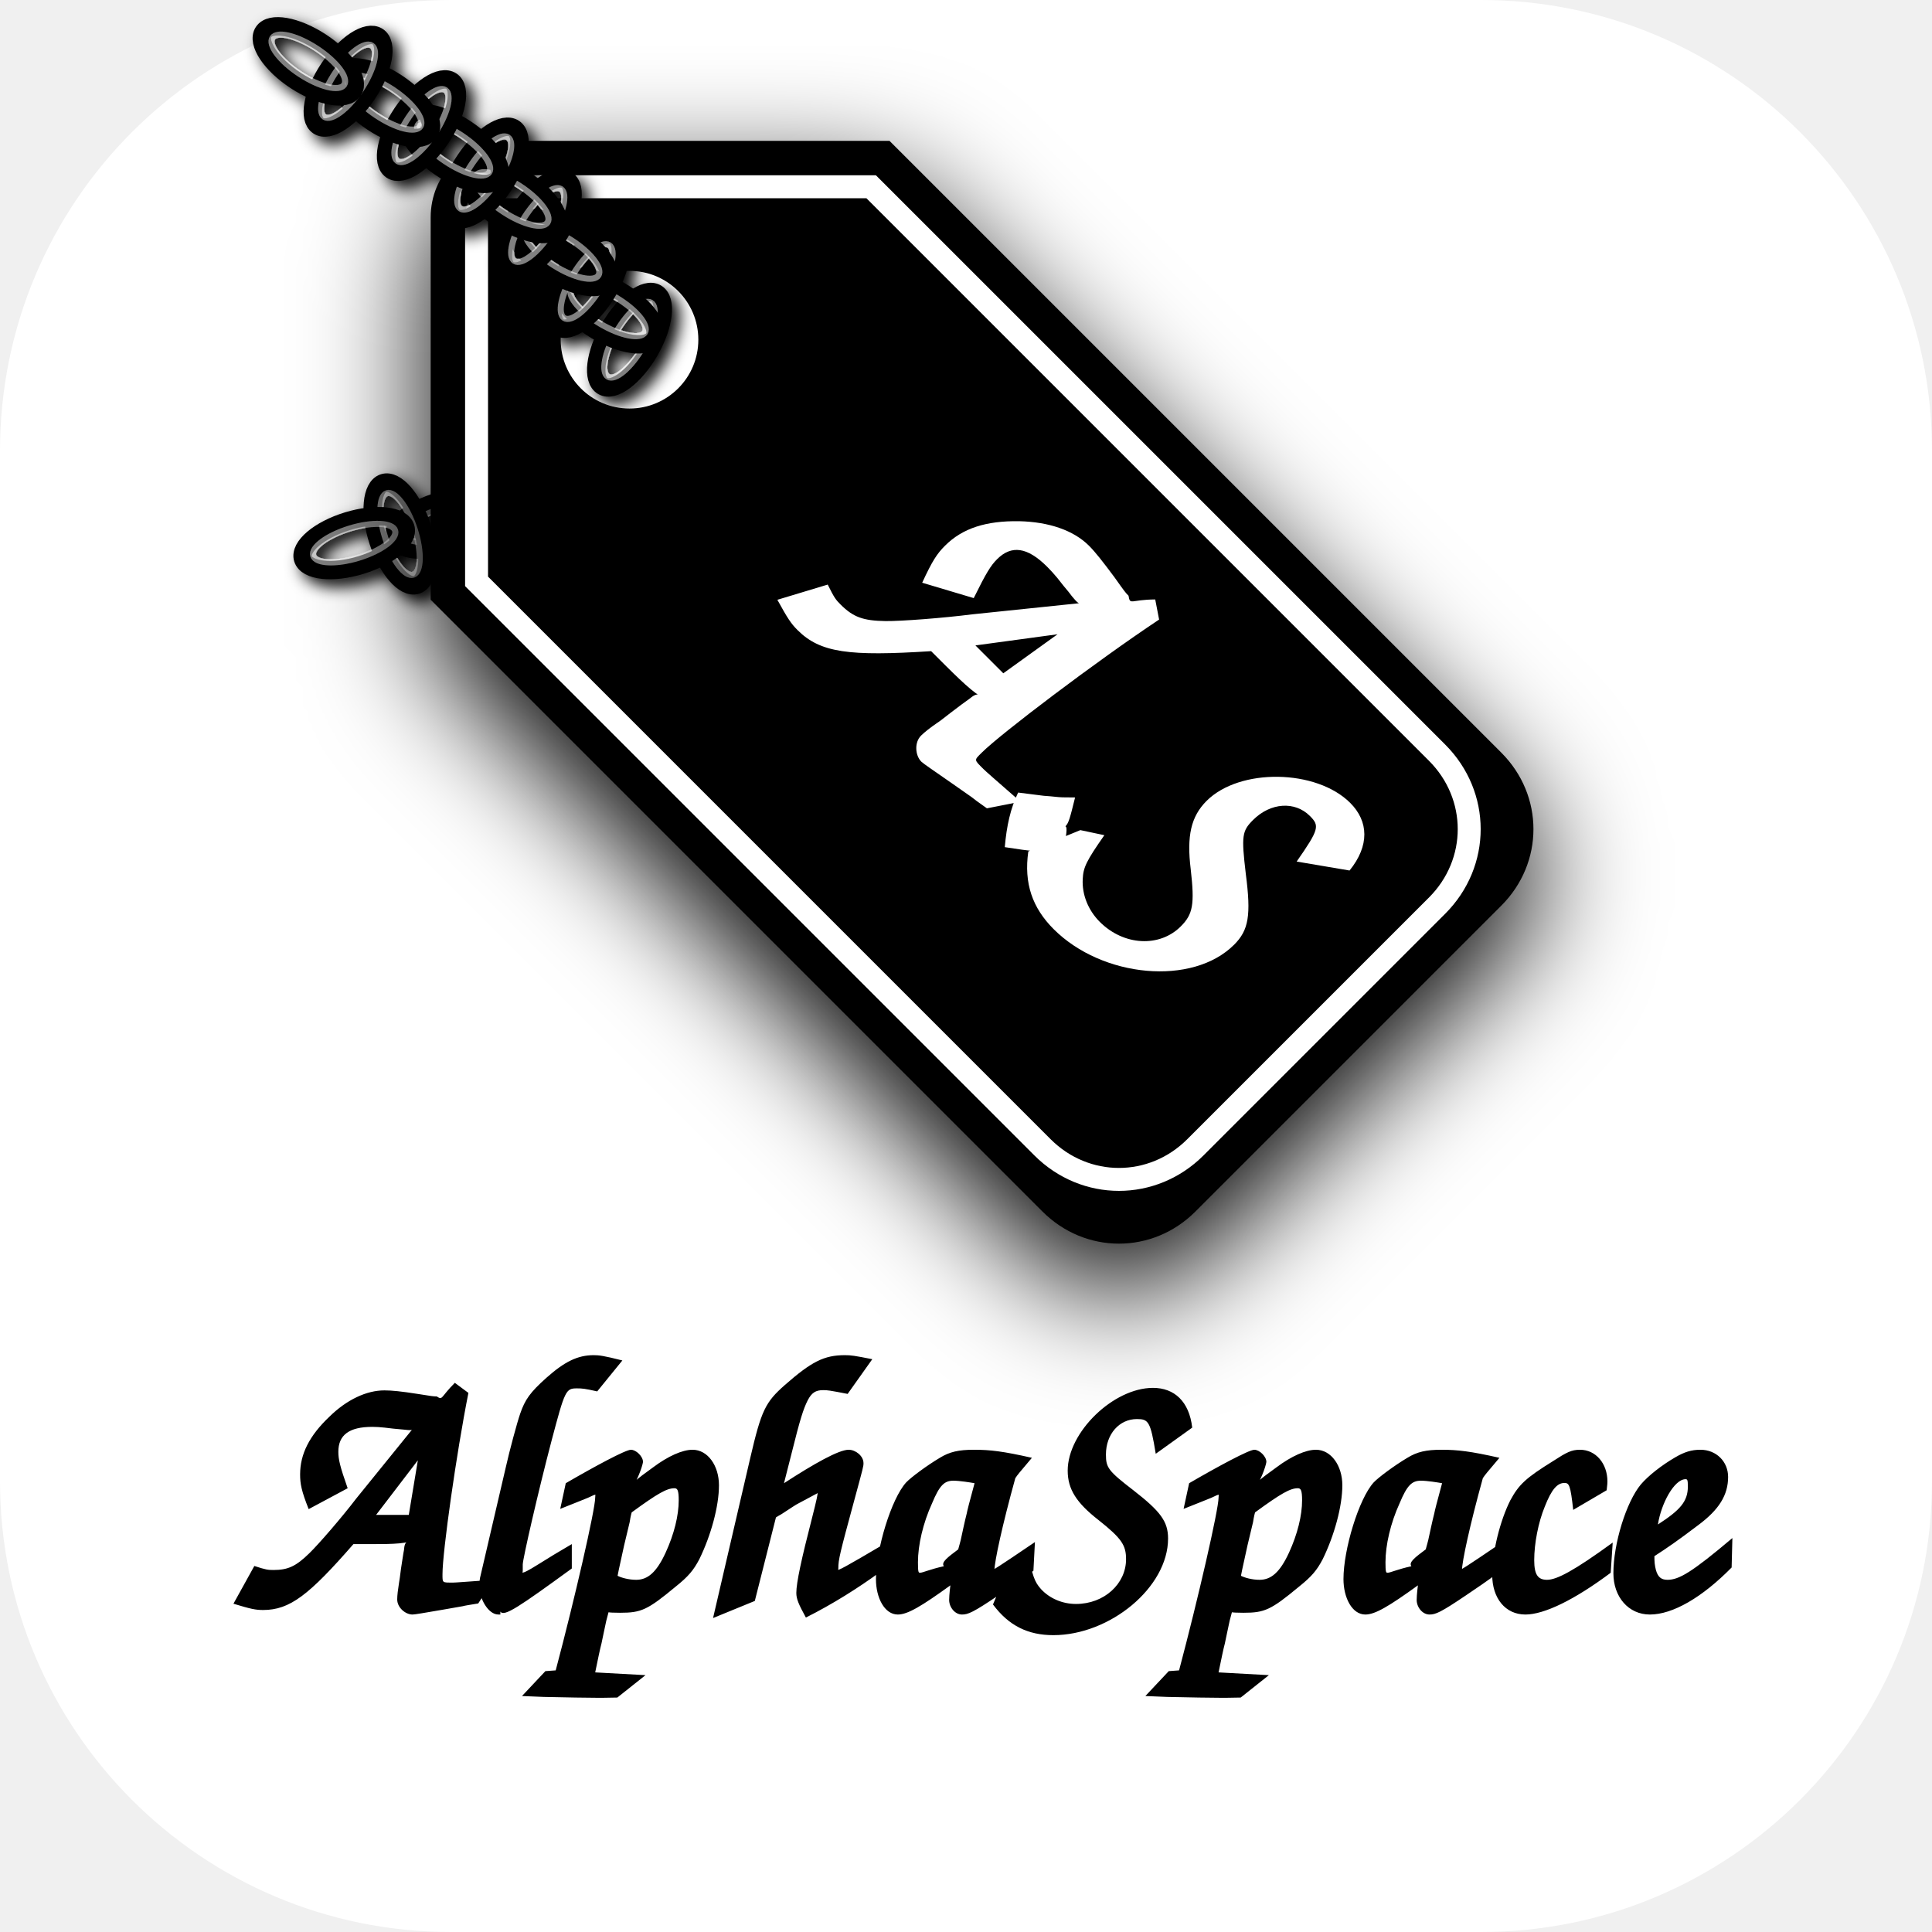
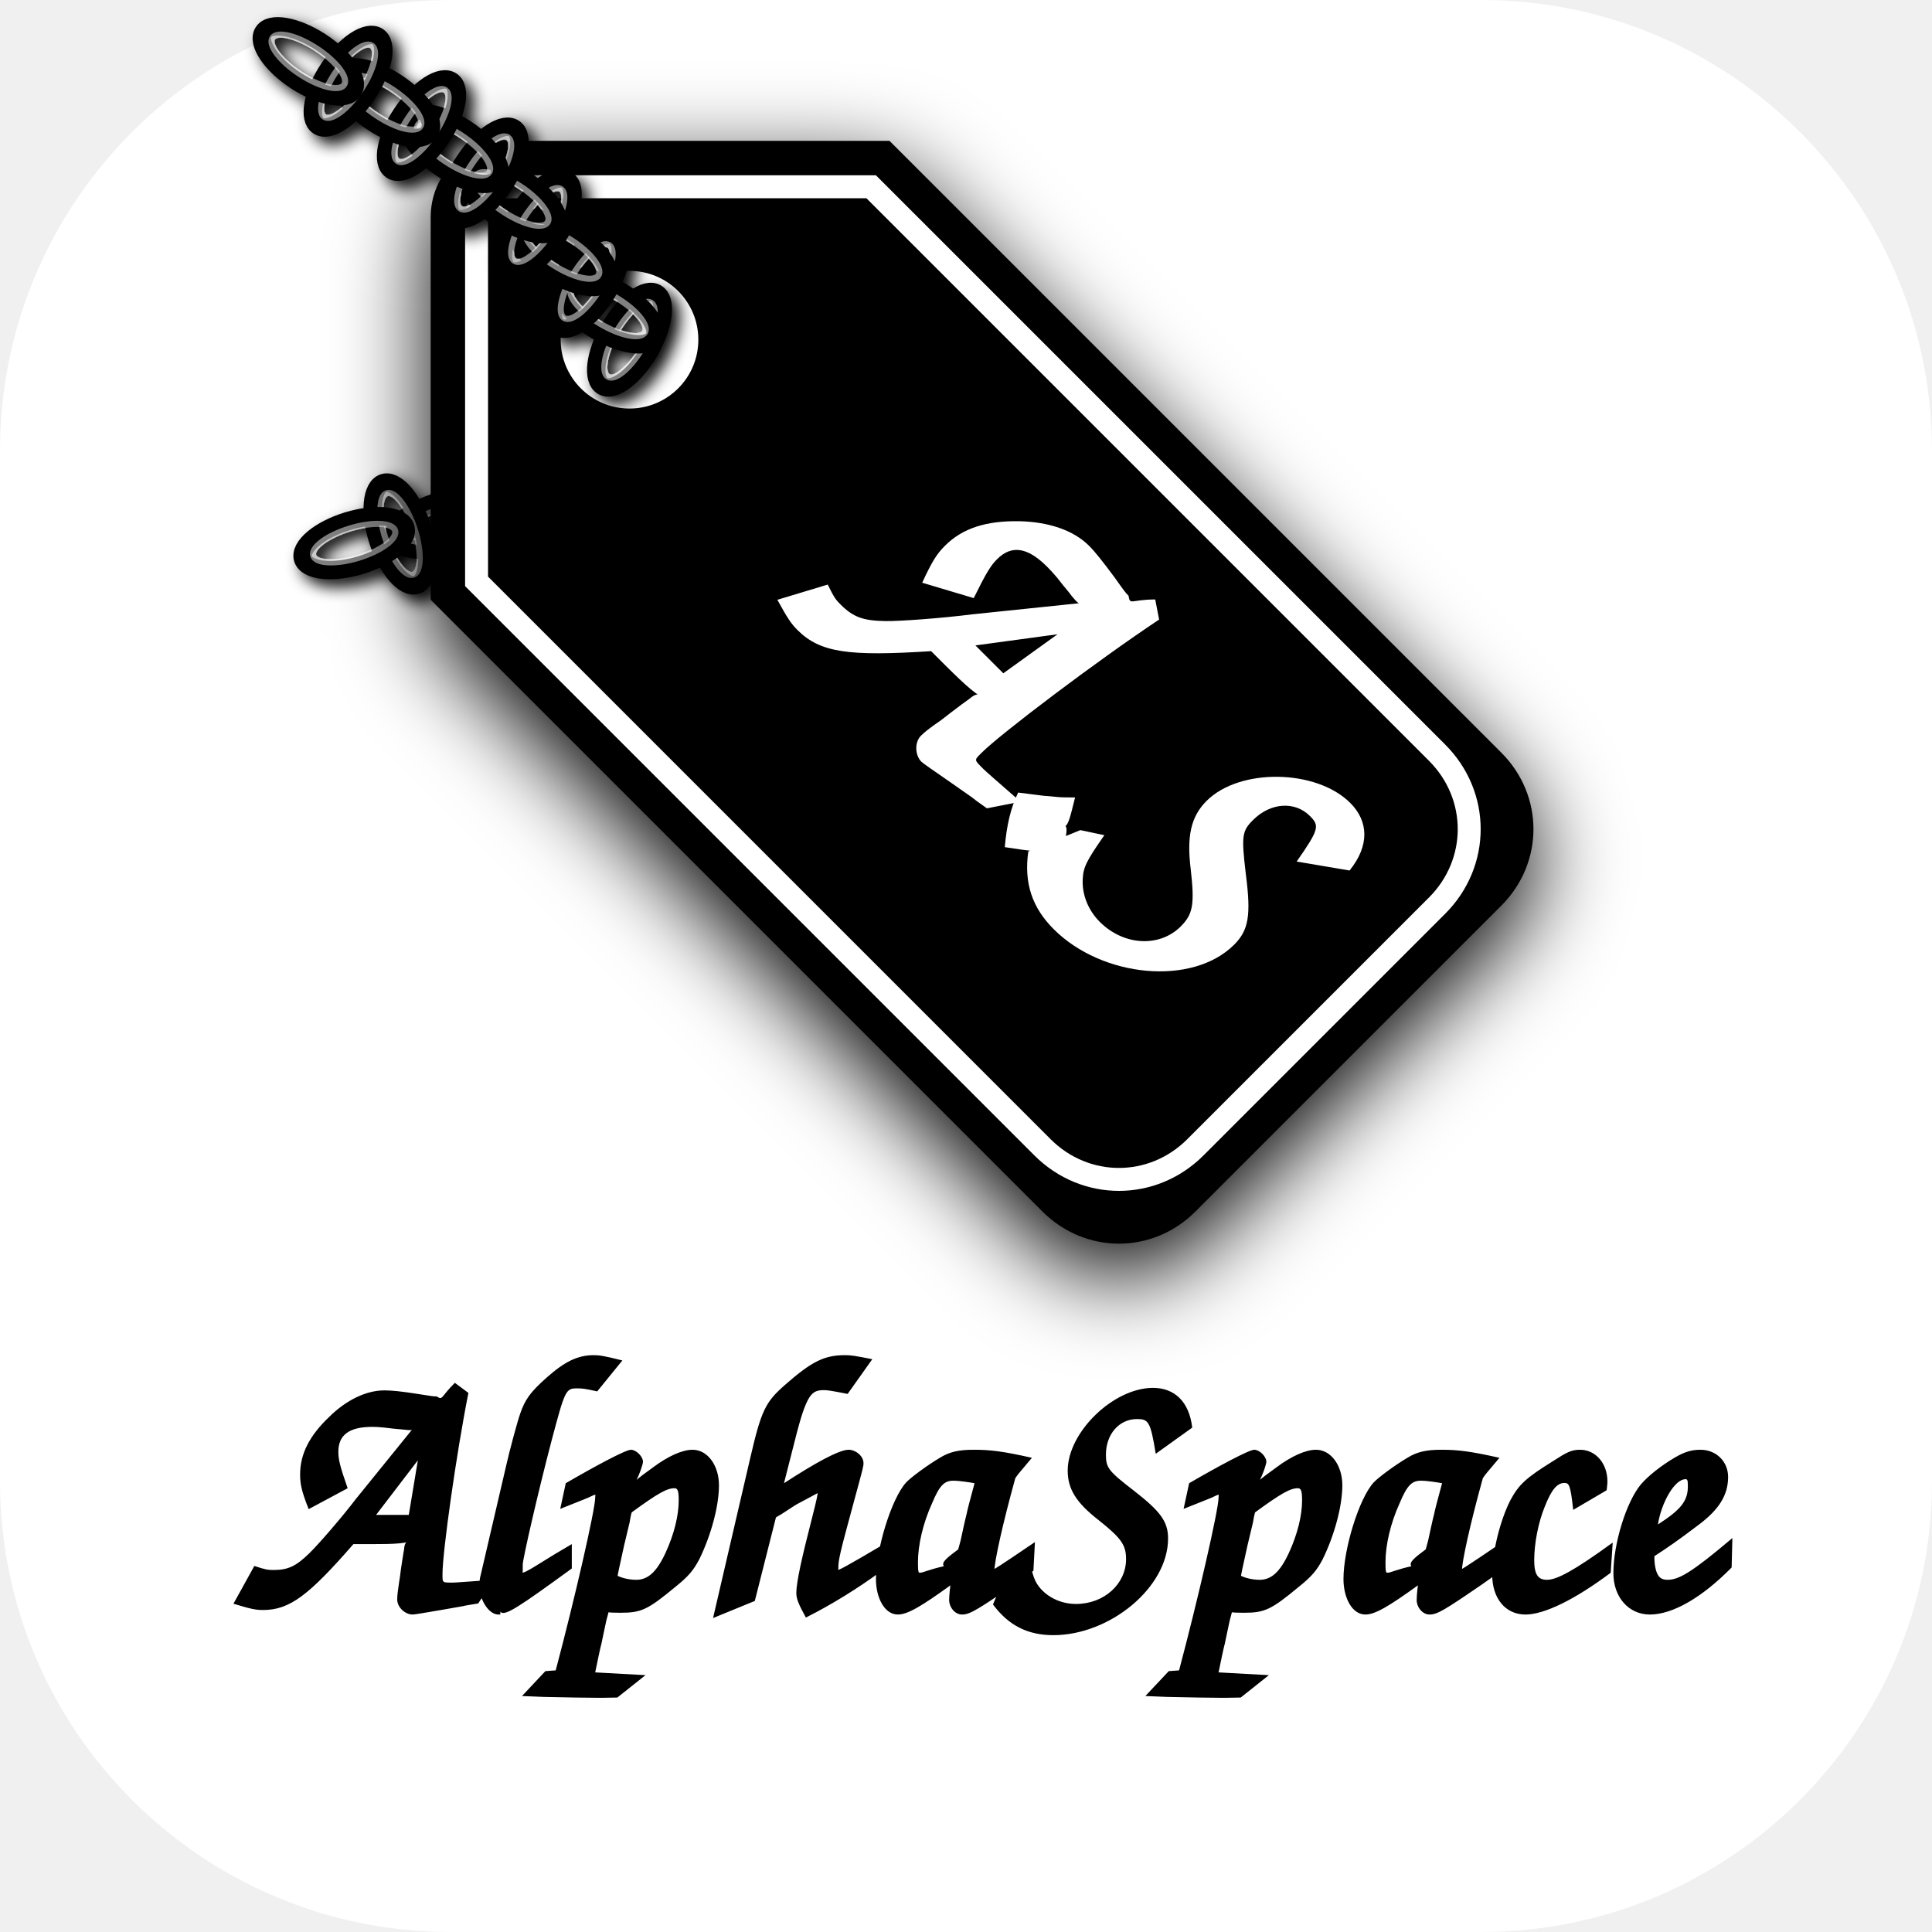
<svg xmlns="http://www.w3.org/2000/svg" width="120" height="120" viewBox="0 0 120 120" fill="none">
  <defs>
-     <linearGradient id="logoBg" x1="0%" y1="0%" x2="100%" y2="100%">
+     <linearGradient id="pwa_logoBg" x1="0%" y1="0%" x2="100%" y2="100%">
      <stop offset="0%" stopColor="#0066FF" />
      <stop offset="60%" stopColor="#0066FF" />
      <stop offset="100%" stopColor="#00D2FF" />
    </linearGradient>
-     <filter id="dropShadow" x="-20%" y="-20%" width="140%" height="140%">
-       <feDropShadow dx="0" dy="3" stdDeviation="4" floodColor="#000000" floodOpacity="0.35" />
+     <filter id="pwa_dropShadow" x="-20%" y="-20%" width="140%" height="140%">
+       <feDropShadow dx="0" dy="2" stdDeviation="3" floodColor="#000000" floodOpacity="0.25" />
    </filter>
-     <filter id="chainShadow" x="-50%" y="-50%" width="200%" height="200%">
-       <feDropShadow dx="0.5" dy="0.5" stdDeviation="0.5" floodColor="black" floodOpacity="0.2" />
+     <filter id="pwa_chainShadow" x="-50%" y="-50%" width="200%" height="200%">
+       <feDropShadow dx="0.5" dy="0.5" stdDeviation="0.5" floodColor="black" floodOpacity="0.1" />
    </filter>
-     <clipPath id="appIconClip">
+     <clipPath id="pwa_appIconClip">
      <rect x="0" y="0" width="120" height="120" rx="28" />
    </clipPath>
-     <linearGradient id="chainGradient" x1="0%" y1="0%" x2="100%" y2="100%">
+     <linearGradient id="pwa_chainGradient" x1="0%" y1="0%" x2="100%" y2="100%">
      <stop offset="0%" stopColor="#BF953F" />
      <stop offset="25%" stopColor="#FCF6BA" />
      <stop offset="50%" stopColor="#B38728" />
      <stop offset="75%" stopColor="#FBF5B7" />
      <stop offset="100%" stopColor="#AA771C" />
    </linearGradient>
-     <linearGradient id="textGradient" x1="0%" y1="0%" x2="100%" y2="0%">
+     <linearGradient id="pwa_textGradient" x1="0%" y1="0%" x2="100%" y2="0%">
      <stop offset="0%" stopColor="#0066FF" />
      <stop offset="60%" stopColor="#0066FF" />
      <stop offset="100%" stopColor="#00D2FF" />
    </linearGradient>
  </defs>
-   <g clipPath="url(#appIconClip)">
+   <g clipPath="url(#pwa_appIconClip)">
    <rect x="0" y="0" width="120" height="120" rx="28" fill="white" />
    <g transform="translate(60, 42) scale(0.95) translate(-50, -50)">
-       <g stroke-width="0.8" fill="none" filter="url(#chainShadow)">
-         <ellipse cx="28" cy="28" rx="3" ry="1.2" stroke="url(#chainGradient)" stroke-width="0.8" transform="rotate(45 28 28)" />
-         <ellipse cx="29.2" cy="27.2" rx="3" ry="1.2" stroke="url(#chainGradient)" stroke-width="0.8" transform="rotate(-45 29.2 27.2)" />
-         <ellipse cx="30.4" cy="26.4" rx="3" ry="1.2" stroke="url(#chainGradient)" stroke-width="0.8" transform="rotate(45 30.4 26.4)" />
-         <ellipse cx="31.6" cy="25.6" rx="3" ry="1.2" stroke="url(#chainGradient)" stroke-width="0.8" transform="rotate(-45 31.6 25.6)" />
-         <ellipse cx="32.8" cy="24.8" rx="3" ry="1.2" stroke="url(#chainGradient)" stroke-width="0.8" transform="rotate(45 32.8 24.8)" />
-         <ellipse cx="34" cy="24" rx="3" ry="1.2" stroke="url(#chainGradient)" stroke-width="0.8" transform="rotate(-45 34 24)" />
-         <ellipse cx="35.2" cy="23.2" rx="3" ry="1.2" stroke="url(#chainGradient)" stroke-width="0.8" transform="rotate(45 35.2 23.2)" />
-         <ellipse cx="36.4" cy="22.4" rx="3" ry="1.2" stroke="url(#chainGradient)" stroke-width="0.8" transform="rotate(-45 36.4 22.4)" />
+       <g stroke-width="0.8" fill="none" filter="url(#pwa_chainShadow)">
+         <ellipse cx="28" cy="28" rx="3" ry="1.2" stroke="url(#pwa_chainGradient)" stroke-width="0.8" transform="rotate(45 28 28)" />
+         <ellipse cx="29.2" cy="27.2" rx="3" ry="1.2" stroke="url(#pwa_chainGradient)" stroke-width="0.8" transform="rotate(-45 29.2 27.2)" />
+         <ellipse cx="30.4" cy="26.4" rx="3" ry="1.2" stroke="url(#pwa_chainGradient)" stroke-width="0.8" transform="rotate(45 30.4 26.4)" />
+         <ellipse cx="31.6" cy="25.6" rx="3" ry="1.2" stroke="url(#pwa_chainGradient)" stroke-width="0.8" transform="rotate(-45 31.6 25.6)" />
+         <ellipse cx="32.8" cy="24.8" rx="3" ry="1.2" stroke="url(#pwa_chainGradient)" stroke-width="0.8" transform="rotate(45 32.8 24.8)" />
+         <ellipse cx="34" cy="24" rx="3" ry="1.2" stroke="url(#pwa_chainGradient)" stroke-width="0.8" transform="rotate(-45 34 24)" />
+         <ellipse cx="35.2" cy="23.2" rx="3" ry="1.2" stroke="url(#pwa_chainGradient)" stroke-width="0.8" transform="rotate(45 35.2 23.2)" />
+         <ellipse cx="36.4" cy="22.4" rx="3" ry="1.2" stroke="url(#pwa_chainGradient)" stroke-width="0.8" transform="rotate(-45 36.4 22.4)" />
        <g>
-           <ellipse cx="34" cy="34" rx="3.5" ry="1.5" stroke="url(#chainGradient)" stroke-width="1.2" transform="rotate(-14 34 34)" />
+           <ellipse cx="34" cy="34" rx="3.5" ry="1.5" stroke="url(#pwa_chainGradient)" stroke-width="1.2" transform="rotate(-14 34 34)" />
          <ellipse cx="34" cy="34" rx="2.8" ry="1" stroke="white" stroke-width="0.4" opacity="0.5" transform="rotate(-14 34 34)" />
        </g>
        <g>
-           <ellipse cx="31" cy="35" rx="3.5" ry="1.5" stroke="url(#chainGradient)" stroke-width="1.2" transform="rotate(75 31 35)" />
+           <ellipse cx="31" cy="35" rx="3.5" ry="1.5" stroke="url(#pwa_chainGradient)" stroke-width="1.2" transform="rotate(75 31 35)" />
          <ellipse cx="31" cy="35" rx="2.8" ry="1" stroke="white" stroke-width="0.4" opacity="0.5" transform="rotate(75 31 35)" />
        </g>
        <g>
-           <ellipse cx="28" cy="36" rx="3.5" ry="1.5" stroke="url(#chainGradient)" stroke-width="1.2" transform="rotate(-14 28 36)" />
+           <ellipse cx="28" cy="36" rx="3.5" ry="1.5" stroke="url(#pwa_chainGradient)" stroke-width="1.2" transform="rotate(-14 28 36)" />
          <ellipse cx="28" cy="36" rx="2.8" ry="1" stroke="white" stroke-width="0.4" opacity="0.5" transform="rotate(-14 28 36)" />
        </g>
        <g>
-           <ellipse cx="25" cy="37" rx="3.5" ry="1.5" stroke="url(#chainGradient)" stroke-width="1.2" transform="rotate(75 25 37)" />
+           <ellipse cx="25" cy="37" rx="3.5" ry="1.5" stroke="url(#pwa_chainGradient)" stroke-width="1.2" transform="rotate(75 25 37)" />
          <ellipse cx="25" cy="37" rx="2.8" ry="1" stroke="white" stroke-width="0.4" opacity="0.5" transform="rotate(75 25 37)" />
        </g>
        <g>
-           <ellipse cx="22" cy="38" rx="3.5" ry="1.5" stroke="url(#chainGradient)" stroke-width="1.2" transform="rotate(-15 22 38)" />
+           <ellipse cx="22" cy="38" rx="3.5" ry="1.5" stroke="url(#pwa_chainGradient)" stroke-width="1.2" transform="rotate(-15 22 38)" />
          <ellipse cx="22" cy="38" rx="2.8" ry="1" stroke="white" stroke-width="0.4" opacity="0.5" transform="rotate(-15 22 38)" />
        </g>
        <g>
-           <ellipse cx="19" cy="39" rx="3.5" ry="1.5" stroke="url(#chainGradient)" stroke-width="1.2" transform="rotate(74 19 39)" />
+           <ellipse cx="19" cy="39" rx="3.5" ry="1.5" stroke="url(#pwa_chainGradient)" stroke-width="1.2" transform="rotate(74 19 39)" />
          <ellipse cx="19" cy="39" rx="2.8" ry="1" stroke="white" stroke-width="0.4" opacity="0.5" transform="rotate(74 19 39)" />
        </g>
        <g>
-           <ellipse cx="16" cy="40" rx="3.5" ry="1.5" stroke="url(#chainGradient)" stroke-width="1.2" transform="rotate(-16 16 40)" />
+           <ellipse cx="16" cy="40" rx="3.5" ry="1.5" stroke="url(#pwa_chainGradient)" stroke-width="1.2" transform="rotate(-16 16 40)" />
          <ellipse cx="16" cy="40" rx="2.8" ry="1" stroke="white" stroke-width="0.4" opacity="0.5" transform="rotate(-16 16 40)" />
        </g>
        <g>
-           <ellipse cx="13" cy="40.7" rx="3.5" ry="1.5" stroke="url(#chainGradient)" stroke-width="1.2" transform="rotate(72 13 40.7)" />
+           <ellipse cx="13" cy="40.7" rx="3.5" ry="1.5" stroke="url(#pwa_chainGradient)" stroke-width="1.2" transform="rotate(72 13 40.7)" />
          <ellipse cx="13" cy="40.7" rx="2.8" ry="1" stroke="white" stroke-width="0.4" opacity="0.5" transform="rotate(72 13 40.7)" />
        </g>
        <g>
-           <ellipse cx="10" cy="41.3" rx="3.5" ry="1.5" stroke="url(#chainGradient)" stroke-width="1.2" transform="rotate(-17 10 41.3)" />
+           <ellipse cx="10" cy="41.3" rx="3.5" ry="1.5" stroke="url(#pwa_chainGradient)" stroke-width="1.2" transform="rotate(-17 10 41.3)" />
          <ellipse cx="10" cy="41.3" rx="2.8" ry="1" stroke="white" stroke-width="0.4" opacity="0.5" transform="rotate(-17 10 41.3)" />
        </g>
      </g>
-       <path d="M45 15 L20 15 C17.2 15 15 17.2 15 20 L15 45 L55 85 C57.8 87.8 62.2 87.8 65 85 L85 65 C87.8 62.2 87.8 57.8 85 55 L45 15 Z" fill="url(#logoBg)" filter="url(#dropShadow)" />
+       <path d="M45 15 L20 15 C17.2 15 15 17.2 15 20 L15 45 L55 85 C57.8 87.8 62.2 87.8 65 85 L85 65 C87.8 62.2 87.8 57.8 85 55 L45 15 Z" fill="url(#pwa_logoBg)" filter="url(#pwa_dropShadow)" />
      <path d="M43.8 18 L20 18 C18.9 18 18 18.9 18 20 L18 43.8 L55 80.8 C57.8 83.6 62.2 83.6 65 80.8 L80.8 65 C83.6 62.2 83.6 57.8 80.8 55 L43.8 18 Z" stroke="#FFFFFF" stroke-width="1.5" fill="none" />
      <circle cx="28" cy="28" r="4.5" fill="white" />
-       <g stroke-width="0.8" fill="none" filter="url(#chainShadow)">
+       <g stroke-width="0.8" fill="none" filter="url(#pwa_chainShadow)">
        <g>
-           <ellipse cx="28" cy="28" rx="3.5" ry="1.5" stroke="url(#chainGradient)" stroke-width="1.2" transform="rotate(-60 28 28)" />
+           <ellipse cx="28" cy="28" rx="3.5" ry="1.5" stroke="url(#pwa_chainGradient)" stroke-width="1.2" transform="rotate(-60 28 28)" />
          <ellipse cx="28" cy="28" rx="2.8" ry="1" stroke="white" stroke-width="0.4" opacity="0.5" transform="rotate(-60 28 28)" />
        </g>
        <g>
-           <ellipse cx="26.6" cy="26.1" rx="3.5" ry="1.5" stroke="url(#chainGradient)" stroke-width="1.2" transform="rotate(30.7 26.6 26.1)" />
+           <ellipse cx="26.6" cy="26.1" rx="3.5" ry="1.5" stroke="url(#pwa_chainGradient)" stroke-width="1.2" transform="rotate(30.7 26.6 26.1)" />
          <ellipse cx="26.6" cy="26.1" rx="2.8" ry="1" stroke="white" stroke-width="0.4" opacity="0.5" transform="rotate(30.7 26.6 26.1)" />
        </g>
        <g>
-           <ellipse cx="25.2" cy="24.2" rx="3.5" ry="1.5" stroke="url(#chainGradient)" stroke-width="1.2" transform="rotate(-58.4 25.2 24.2)" />
+           <ellipse cx="25.2" cy="24.2" rx="3.5" ry="1.5" stroke="url(#pwa_chainGradient)" stroke-width="1.2" transform="rotate(-58.4 25.2 24.2)" />
          <ellipse cx="25.2" cy="24.2" rx="2.8" ry="1" stroke="white" stroke-width="0.4" opacity="0.5" transform="rotate(-58.4 25.2 24.2)" />
        </g>
        <g>
-           <ellipse cx="23.6" cy="22.3" rx="3.5" ry="1.5" stroke="url(#chainGradient)" stroke-width="1.2" transform="rotate(32.2 23.6 22.3)" />
+           <ellipse cx="23.6" cy="22.3" rx="3.5" ry="1.5" stroke="url(#pwa_chainGradient)" stroke-width="1.2" transform="rotate(32.2 23.6 22.3)" />
          <ellipse cx="23.6" cy="22.3" rx="2.8" ry="1" stroke="white" stroke-width="0.4" opacity="0.5" transform="rotate(32.2 23.6 22.3)" />
        </g>
        <g>
-           <ellipse cx="22" cy="20.5" rx="3.5" ry="1.5" stroke="url(#chainGradient)" stroke-width="1.2" transform="rotate(-57.1 22 20.5)" />
+           <ellipse cx="22" cy="20.5" rx="3.5" ry="1.5" stroke="url(#pwa_chainGradient)" stroke-width="1.2" transform="rotate(-57.1 22 20.5)" />
          <ellipse cx="22" cy="20.5" rx="2.8" ry="1" stroke="white" stroke-width="0.4" opacity="0.5" transform="rotate(-57.1 22 20.5)" />
        </g>
        <g>
-           <ellipse cx="20.3" cy="18.8" rx="3.5" ry="1.5" stroke="url(#chainGradient)" stroke-width="1.2" transform="rotate(33.3 20.3 18.8)" />
+           <ellipse cx="20.3" cy="18.8" rx="3.5" ry="1.5" stroke="url(#pwa_chainGradient)" stroke-width="1.2" transform="rotate(33.3 20.3 18.8)" />
          <ellipse cx="20.3" cy="18.8" rx="2.8" ry="1" stroke="white" stroke-width="0.4" opacity="0.5" transform="rotate(33.3 20.3 18.8)" />
        </g>
        <g>
-           <ellipse cx="18.5" cy="17.1" rx="3.5" ry="1.5" stroke="url(#chainGradient)" stroke-width="1.2" transform="rotate(-56.2 18.5 17.1)" />
+           <ellipse cx="18.5" cy="17.1" rx="3.5" ry="1.5" stroke="url(#pwa_chainGradient)" stroke-width="1.2" transform="rotate(-56.2 18.5 17.1)" />
          <ellipse cx="18.5" cy="17.1" rx="2.8" ry="1" stroke="white" stroke-width="0.4" opacity="0.5" transform="rotate(-56.2 18.5 17.1)" />
        </g>
        <g>
-           <ellipse cx="16.5" cy="15.5" rx="3.5" ry="1.5" stroke="url(#chainGradient)" stroke-width="1.2" transform="rotate(33.9 16.5 15.5)" />
+           <ellipse cx="16.5" cy="15.5" rx="3.5" ry="1.5" stroke="url(#pwa_chainGradient)" stroke-width="1.2" transform="rotate(33.9 16.5 15.5)" />
          <ellipse cx="16.5" cy="15.5" rx="2.8" ry="1" stroke="white" stroke-width="0.4" opacity="0.5" transform="rotate(33.9 16.5 15.5)" />
        </g>
        <g>
-           <ellipse cx="14.4" cy="14" rx="3.5" ry="1.5" stroke="url(#chainGradient)" stroke-width="1.2" transform="rotate(-56 14.4 14)" />
+           <ellipse cx="14.4" cy="14" rx="3.5" ry="1.5" stroke="url(#pwa_chainGradient)" stroke-width="1.2" transform="rotate(-56 14.4 14)" />
          <ellipse cx="14.4" cy="14" rx="2.8" ry="1" stroke="white" stroke-width="0.4" opacity="0.5" transform="rotate(-56 14.4 14)" />
        </g>
        <g>
-           <ellipse cx="12" cy="12.5" rx="3.5" ry="1.5" stroke="url(#chainGradient)" stroke-width="1.2" transform="rotate(33.8 12 12.5)" />
+           <ellipse cx="12" cy="12.5" rx="3.5" ry="1.5" stroke="url(#pwa_chainGradient)" stroke-width="1.2" transform="rotate(33.8 12 12.5)" />
          <ellipse cx="12" cy="12.5" rx="2.8" ry="1" stroke="white" stroke-width="0.4" opacity="0.5" transform="rotate(33.8 12 12.5)" />
        </g>
        <g>
-           <ellipse cx="9.6" cy="11.1" rx="3.5" ry="1.5" stroke="url(#chainGradient)" stroke-width="1.2" transform="rotate(-56.3 9.6 11.1)" />
+           <ellipse cx="9.6" cy="11.1" rx="3.5" ry="1.5" stroke="url(#pwa_chainGradient)" stroke-width="1.2" transform="rotate(-56.3 9.6 11.1)" />
          <ellipse cx="9.6" cy="11.1" rx="2.8" ry="1" stroke="white" stroke-width="0.4" opacity="0.5" transform="rotate(-56.3 9.6 11.1)" />
        </g>
        <g>
-           <ellipse cx="7" cy="9.8" rx="3.5" ry="1.5" stroke="url(#chainGradient)" stroke-width="1.2" transform="rotate(33.2 7 9.8)" />
+           <ellipse cx="7" cy="9.8" rx="3.5" ry="1.5" stroke="url(#pwa_chainGradient)" stroke-width="1.2" transform="rotate(33.2 7 9.8)" />
          <ellipse cx="7" cy="9.8" rx="2.8" ry="1" stroke="white" stroke-width="0.4" opacity="0.5" transform="rotate(33.2 7 9.8)" />
        </g>
      </g>
      <text x="50" y="58" font-family="'Dancing Script', cursive" font-size="28" font-weight="700" fill="white" text-anchor="middle" transform="rotate(45 50 58)">A.S</text>
    </g>
-     <text x="60" y="100" font-family="'Dancing Script', cursive" font-size="22" font-weight="700" fill="url(#textGradient)" text-anchor="middle">AlphaSpace</text>
+     <text x="60" y="100" font-family="'Dancing Script', cursive" font-size="22" font-weight="700" fill="url(#pwa_textGradient)" text-anchor="middle">AlphaSpace</text>
  </g>
</svg>
